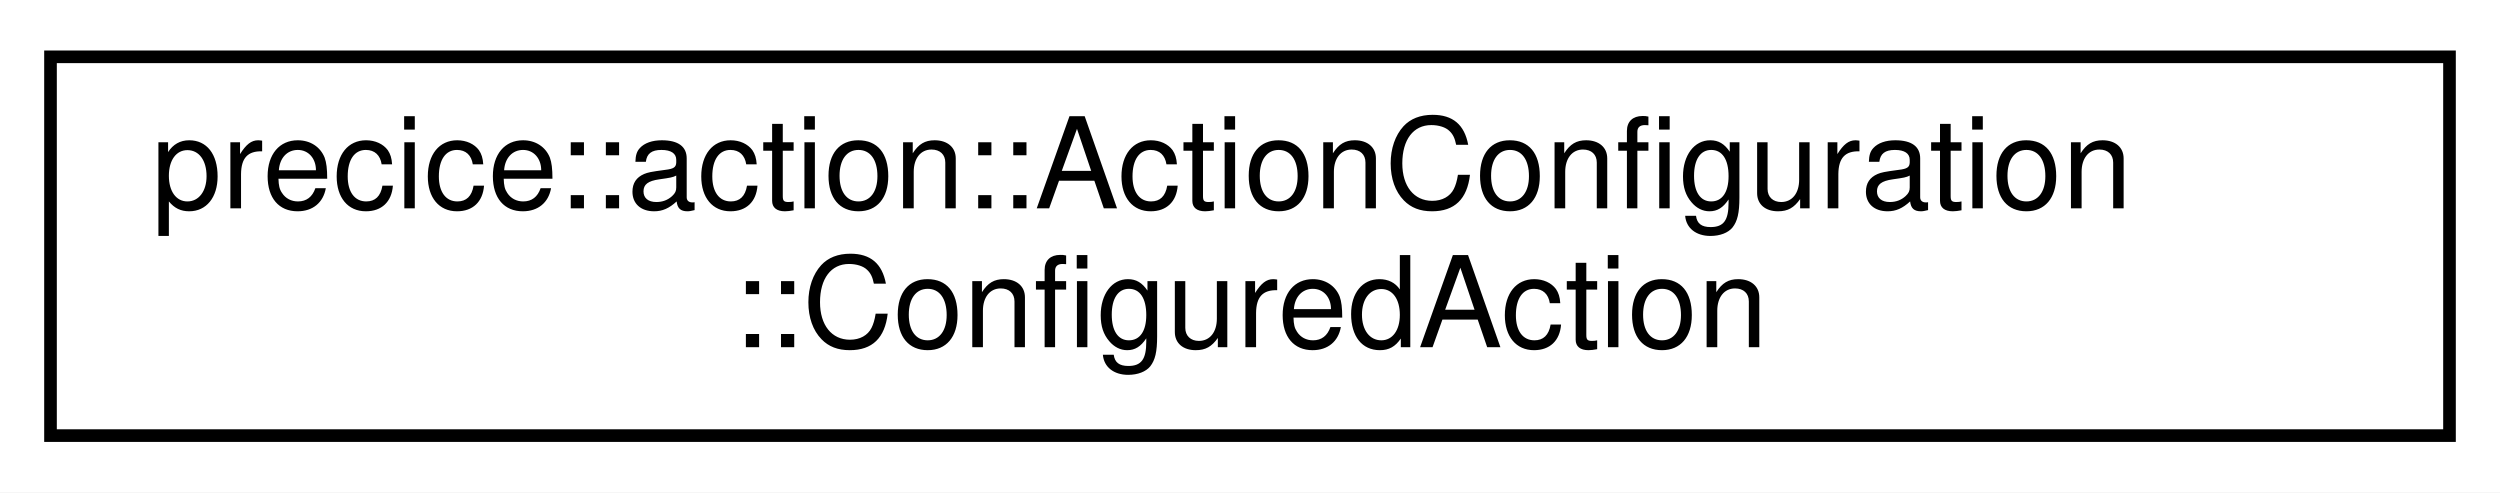
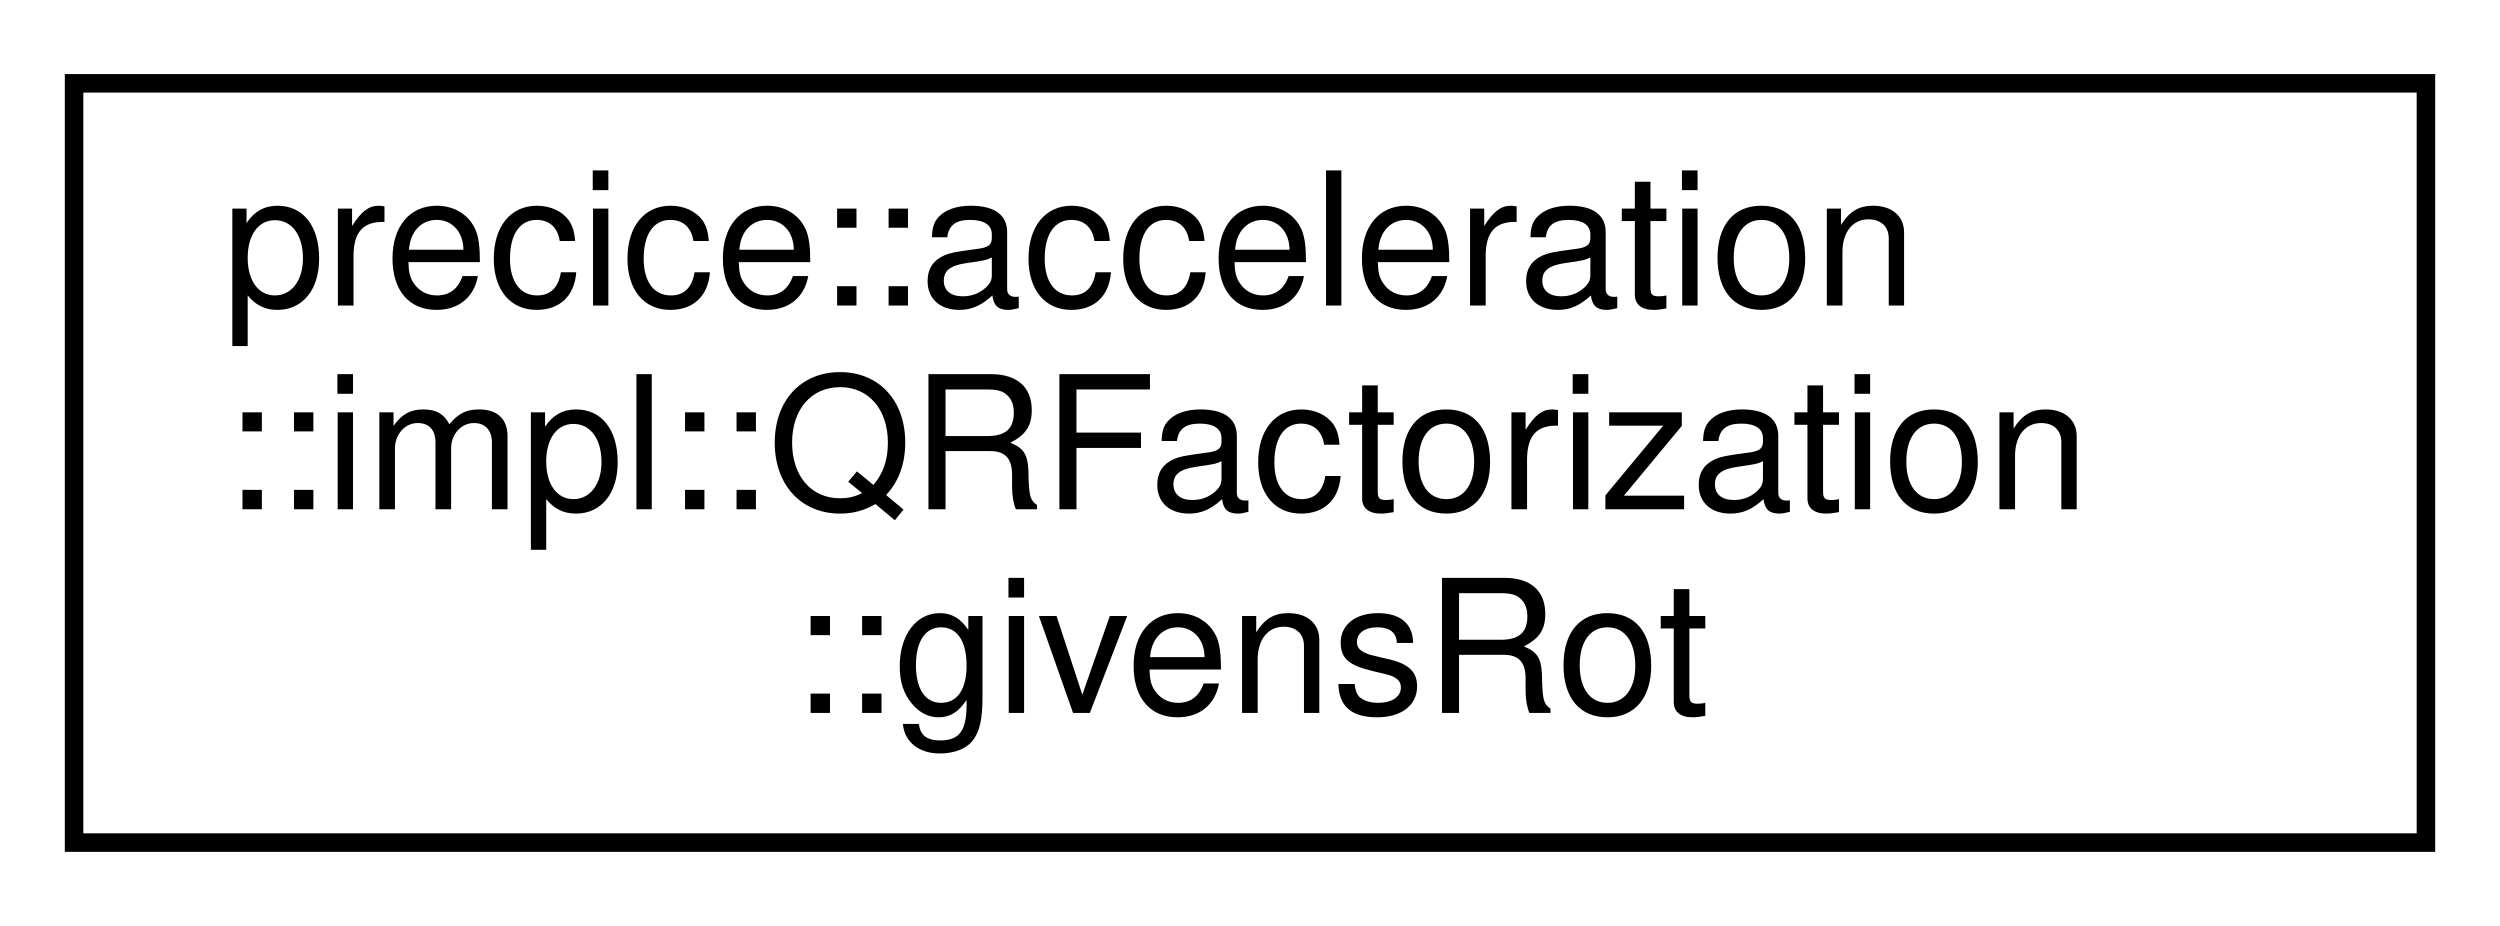
- <svg xmlns="http://www.w3.org/2000/svg" xmlns:xlink="http://www.w3.org/1999/xlink" width="198pt" height="39pt" viewBox="0.00 0.00 198.00 39.00">
-   <g id="graph0" class="graph" transform="scale(1 1) rotate(0) translate(4 35)">
-     <polygon fill="white" stroke="transparent" points="-4,4 -4,-35 194,-35 194,4 -4,4" />
+ <svg xmlns="http://www.w3.org/2000/svg" xmlns:xlink="http://www.w3.org/1999/xlink" width="135pt" height="50pt" viewBox="0.00 0.00 135.00 50.00">
+   <g id="graph0" class="graph" transform="scale(1 1) rotate(0) translate(4 46)">
+     <polygon fill="white" stroke="transparent" points="-4,4 -4,-46 131,-46 131,4 -4,4" />
    <g id="node1" class="node">
      <g id="a_node1">
-         <a xlink:href="structprecice_1_1action_1_1ActionConfiguration_1_1ConfiguredAction.html" target="_top" xlink:title="Stores configuration information temporarily to create the Action.">
-           <polygon fill="white" stroke="black" points="0,-0.5 0,-30.5 190,-30.5 190,-0.5 0,-0.5" />
-           <text text-anchor="start" x="8" y="-18.5" font-family="Helvetica,sans-Serif" font-size="10.00">precice::action::ActionConfiguration</text>
-           <text text-anchor="middle" x="95" y="-7.5" font-family="Helvetica,sans-Serif" font-size="10.00">::ConfiguredAction</text>
+         <a xlink:href="structprecice_1_1acceleration_1_1impl_1_1QRFactorization_1_1givensRot.html" target="_top" xlink:title=" ">
+           <polygon fill="white" stroke="black" points="0,-0.5 0,-41.5 127,-41.5 127,-0.5 0,-0.5" />
+           <text text-anchor="start" x="8" y="-29.5" font-family="Helvetica,sans-Serif" font-size="10.00">precice::acceleration</text>
+           <text text-anchor="start" x="8" y="-18.5" font-family="Helvetica,sans-Serif" font-size="10.00">::impl::QRFactorization</text>
+           <text text-anchor="middle" x="63.5" y="-7.5" font-family="Helvetica,sans-Serif" font-size="10.00">::givensRot</text>
        </a>
      </g>
    </g>
  </g>
</svg>
